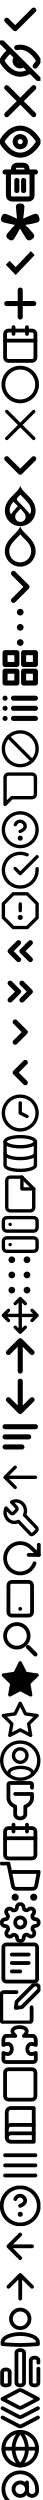
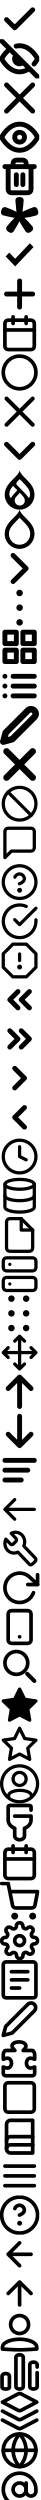
<svg xmlns="http://www.w3.org/2000/svg" xmlns:xlink="http://www.w3.org/1999/xlink">
  <symbol id="checkmark" viewBox="0 0 24 24">
-     <path fill="none" stroke="currentColor" stroke-width="3" stroke-linecap="round" stroke-linejoin="round" d="M20 6L9 17l-5-5" />
+     <path fill="none" stroke="currentColor" stroke-width="3" stroke-linecap="round" stroke-linejoin="round" d="M20 6 9 17l-5-5" />
  </symbol>
  <use xlink:href="#checkmark" width="24" height="24" />
  <view id="checkmark-view" viewBox="0 0 24 24" />
  <symbol id="hide" viewBox="0 0 24 24">
-     <path fill="none" stroke="currentColor" stroke-width="3" stroke-linecap="round" stroke-linejoin="round" d="M17.94 17.94A10.07 10.07 0 0112 20c-7 0-11-8-11-8a18.45 18.45 0 015.06-5.94M9.9 4.24A9.12 9.12 0 0112 4c7 0 11 8 11 8a18.5 18.5 0 01-2.16 3.19m-6.72-1.07a3 3 0 11-4.24-4.24M1 1l22 22" />
+     <path fill="none" stroke="currentColor" stroke-width="3" stroke-linecap="round" stroke-linejoin="round" d="M17.94 17.94A10.07 10.07 0 0 1 12 20c-7 0-11-8-11-8a18.45 18.45 0 0 1 5.06-5.94M9.9 4.24A9.12 9.12 0 0 1 12 4c7 0 11 8 11 8a18.5 18.5 0 0 1-2.16 3.19m-6.72-1.07a3 3 0 1 1-4.24-4.24M1 1l22 22" />
  </symbol>
  <use xlink:href="#hide" y="24" width="24" height="24" />
  <view id="hide-view" viewBox="0 24 24 24" />
  <symbol id="remove" viewBox="0 0 24 24">
-     <path fill="none" d="M20 4L4 20M4 4l16 16" stroke="#000" stroke-width="3" stroke-linecap="round" stroke-linejoin="round" />
+     <path fill="none" d="M20 4 4 20M4 4l16 16" stroke="#000" stroke-width="3" stroke-linecap="round" stroke-linejoin="round" />
  </symbol>
  <use xlink:href="#remove" y="48" width="24" height="24" />
  <view id="remove-view" viewBox="0 48 24 24" />
  <symbol id="show" viewBox="0 0 24 24">
    <path fill="none" stroke="currentColor" stroke-width="3" stroke-linecap="round" stroke-linejoin="round" d="M1 12s4-8 11-8 11 8 11 8-4 8-11 8-11-8-11-8z" />
    <circle fill="none" stroke="currentColor" stroke-width="3" stroke-linecap="round" stroke-linejoin="round" cx="12" cy="12" r="3" />
  </symbol>
  <use xlink:href="#show" y="72" width="24" height="24" />
  <view id="show-view" viewBox="0 72 24 24" />
  <symbol id="trash" viewBox="0 0 24 24">
-     <path fill="none" stroke="currentColor" stroke-width="3" stroke-linecap="round" stroke-linejoin="round" d="M3 6h18m-2 0v14a2 2 0 01-2 2H7a2 2 0 01-2-2V6m3 0V4a2 2 0 012-2h4a2 2 0 012 2v2m-6 5v6m4-6v6" />
+     <path fill="none" stroke="currentColor" stroke-width="3" stroke-linecap="round" stroke-linejoin="round" d="M3 6h18m-2 0v14a2 2 0 0 1-2 2H7a2 2 0 0 1-2-2V6m3 0V4a2 2 0 0 1 2-2h4a2 2 0 0 1 2 2v2m-6 5v6m4-6v6" />
  </symbol>
  <use xlink:href="#trash" y="96" width="24" height="24" />
  <view id="trash-view" viewBox="0 96 24 24" />
  <symbol id="asterisk" viewBox="0 0 24 24">
-     <path d="M2.04 11.869a1.973 1.973 0 01-1.39-2.53l.388-1.2a1.976 1.976 0 012.564-1.254c2.867 1.067 5.02 2.008 6.454 2.826-.31-2.963-.521-5.3-.633-7.013C9.35 1.584 10.245.671 11.36.671h1.172c1.129 0 2.036.933 1.96 2.06-.135 1.991-.378 4.307-.734 6.944 1.993-1.004 4.214-1.947 6.668-2.83 1.044-.376 2.182.202 2.524 1.258l.437 1.35c.338 1.045-.23 2.173-1.287 2.477a43.855 43.855 0 01-7.143 1.447c1.215 1.057 2.841 2.795 4.88 5.213a1.978 1.978 0 01-.38 2.888l-1.005.713c-.89.63-2.124.432-2.736-.472-1.14-1.684-2.421-3.75-3.843-6.2-1.316 2.507-2.515 4.58-3.596 6.212-.6.906-1.828 1.09-2.71.454l-.98-.707a1.986 1.986 0 01-.376-2.877c2.115-2.555 3.676-4.296 4.683-5.224-2.375-.459-4.66-.963-6.854-1.508z" />
+     <path d="M2.04 11.869a1.973 1.973 0 0 1-1.39-2.53l.388-1.2a1.976 1.976 0 0 1 2.564-1.254c2.867 1.067 5.02 2.008 6.454 2.826-.31-2.963-.521-5.3-.633-7.013C9.35 1.584 10.245.671 11.36.671h1.172c1.129 0 2.036.933 1.96 2.06-.135 1.991-.378 4.307-.734 6.944 1.993-1.004 4.214-1.947 6.668-2.83 1.044-.376 2.182.202 2.524 1.258l.437 1.35c.338 1.045-.23 2.173-1.287 2.477a43.855 43.855 0 0 1-7.143 1.447c1.215 1.057 2.841 2.795 4.88 5.213a1.978 1.978 0 0 1-.38 2.888l-1.005.713c-.89.63-2.124.432-2.736-.472-1.14-1.684-2.421-3.75-3.843-6.2-1.316 2.507-2.515 4.58-3.596 6.212-.6.906-1.828 1.09-2.71.454l-.98-.707a1.986 1.986 0 0 1-.376-2.877c2.115-2.555 3.676-4.296 4.683-5.224-2.375-.459-4.66-.963-6.854-1.508Z" />
  </symbol>
  <use xlink:href="#asterisk" y="120" width="24" height="24" />
  <view id="asterisk-view" viewBox="0 120 24 24" />
  <symbol id="checked" viewBox="0 0 24 24">
-     <path d="M5.692 10.644l3.58 3.758 9.036-9.489 2.226 2.34L9.272 19.088l-5.806-6.103 2.226-2.34z" />
+     <path d="m5.692 10.644 3.58 3.758 9.036-9.489 2.226 2.34L9.272 19.088l-5.806-6.103 2.226-2.34Z" />
  </symbol>
  <use xlink:href="#checked" y="144" width="24" height="24" />
  <view id="checked-view" viewBox="0 144 24 24" />
  <symbol id="add" viewBox="0 0 24 24">
    <path fill="none" d="M12 4v16m-8-8h16" stroke="#000" stroke-width="3" stroke-linecap="round" stroke-linejoin="round" />
  </symbol>
  <use xlink:href="#add" y="168" width="24" height="24" />
  <view id="add-view" viewBox="0 168 24 24" />
  <symbol id="calendar" viewBox="0 0 24 24">
    <g fill="none" stroke="currentColor" stroke-width="2.25" stroke-linecap="round" stroke-linejoin="round">
      <rect x="3" y="4" width="18" height="18" rx="2" ry="2" />
      <path d="M16 2v4M8 2v4m-5 4h18" />
    </g>
  </symbol>
  <use xlink:href="#calendar" y="192" width="24" height="24" />
  <view id="calendar-view" viewBox="0 192 24 24" />
  <symbol id="circle" viewBox="0 0 24 24">
    <circle cx="12" cy="12" r="10" fill="none" stroke="currentColor" stroke-width="2.25" stroke-linecap="round" />
  </symbol>
  <use xlink:href="#circle" y="216" width="24" height="24" />
  <view id="circle-view" viewBox="0 216 24 24" />
  <symbol id="close" viewBox="0 0 24 24">
-     <path fill="none" d="M20 4L4 20M4 4l16 16" stroke="#000" stroke-width="2" stroke-linecap="round" stroke-linejoin="round" />
+     <path fill="none" d="M20 4 4 20M4 4l16 16" stroke="#000" stroke-width="2.5" stroke-linecap="round" stroke-linejoin="round" />
  </symbol>
  <use xlink:href="#close" y="240" width="24" height="24" />
  <view id="close-view" viewBox="0 240 24 24" />
  <symbol id="drop" viewBox="0 0 24 24">
-     <path fill="none" d="M4 8l8 8 8-8" stroke="#000" stroke-width="3" stroke-linecap="round" stroke-linejoin="round" />
+     <path fill="none" d="m4 8 8 8 8-8" stroke="#000" stroke-width="3" stroke-linecap="round" stroke-linejoin="round" />
  </symbol>
  <use xlink:href="#drop" y="264" width="24" height="24" />
  <view id="drop-view" viewBox="0 264 24 24" />
  <symbol id="drupal" viewBox="0 0 24 24">
-     <path d="M15.792 5.064C14.088 3.408 12.504 1.824 12.024 0c-.48 1.824-2.064 3.408-3.768 5.064-2.496 2.496-5.352 5.352-5.352 9.648-.144 5.016 3.888 9.192 8.904 9.288 5.016.096 9.216-3.888 9.288-8.904v-.384c.048-4.296-2.808-7.152-5.304-9.648zM7.56 15.528a5.498 5.498 0 00-.696 1.128c-.048.048-.096.12-.168.12h-.048c-.216 0-.432-.384-.432-.384-.048-.096-.12-.216-.168-.312L6 15.984c-.552-1.2-.096-2.904-.096-2.904.216-.816.6-1.632 1.08-2.328.312-.432.648-.864.984-1.296l.432.432 2.04 2.064c.096.096.096.216 0 .312L8.328 14.64l-.768.888zm4.56 5.952c-1.728 0-3.168-1.416-3.12-3.168 0-.768.312-1.512.768-2.064.648-.768 1.464-1.56 2.376-2.592 1.032 1.128 1.728 1.848 2.376 2.736.048.048.096.12.12.216.336.528.552 1.128.552 1.776.072 1.728-1.344 3.096-3.072 3.096zm5.904-5.016a.497.497 0 01-.312.264h-.048a.913.913 0 01-.312-.216c-.552-.816-1.176-1.608-1.848-2.28l-.816-.864-2.76-2.856a35.757 35.757 0 01-1.632-1.68c0-.048-.048-.048-.048-.048a1.218 1.218 0 01-.216-.432v-.096c-.096-.48.096-.96.432-1.296.528-.528 1.08-1.08 1.608-1.632.552.6 1.176 1.2 1.776 1.824 1.2 1.128 2.28 2.376 3.288 3.72.816 1.176 1.248 2.496 1.248 3.936-.096.504-.168 1.104-.36 1.656z" />
+     <path d="M15.792 5.064C14.088 3.408 12.504 1.824 12.024 0c-.48 1.824-2.064 3.408-3.768 5.064-2.496 2.496-5.352 5.352-5.352 9.648-.144 5.016 3.888 9.192 8.904 9.288 5.016.096 9.216-3.888 9.288-8.904v-.384c.048-4.296-2.808-7.152-5.304-9.648ZM7.56 15.528a5.498 5.498 0 0 0-.696 1.128c-.048.048-.096.12-.168.12h-.048c-.216 0-.432-.384-.432-.384-.048-.096-.12-.216-.168-.312L6 15.984c-.552-1.2-.096-2.904-.096-2.904.216-.816.6-1.632 1.08-2.328.312-.432.648-.864.984-1.296l.432.432 2.04 2.064c.096.096.096.216 0 .312L8.328 14.64l-.768.888Zm4.56 5.952c-1.728 0-3.168-1.416-3.12-3.168 0-.768.312-1.512.768-2.064.648-.768 1.464-1.56 2.376-2.592 1.032 1.128 1.728 1.848 2.376 2.736.048.048.096.12.12.216.336.528.552 1.128.552 1.776.072 1.728-1.344 3.096-3.072 3.096Zm5.904-5.016a.497.497 0 0 1-.312.264h-.048a.913.913 0 0 1-.312-.216c-.552-.816-1.176-1.608-1.848-2.28l-.816-.864-2.76-2.856a35.757 35.757 0 0 1-1.632-1.68c0-.048-.048-.048-.048-.048a1.218 1.218 0 0 1-.216-.432v-.096c-.096-.48.096-.96.432-1.296.528-.528 1.08-1.08 1.608-1.632.552.6 1.176 1.2 1.776 1.824 1.2 1.128 2.28 2.376 3.288 3.72.816 1.176 1.248 2.496 1.248 3.936-.096.504-.168 1.104-.36 1.656Z" />
  </symbol>
  <use xlink:href="#drupal" y="288" width="24" height="24" />
  <view id="drupal-view" viewBox="0 288 24 24" />
  <symbol id="gin" viewBox="0 0 24 24">
-     <path d="M12 4.92c.6.696 1.272 1.344 1.92 1.992 2.4 2.4 4.56 4.56 4.56 7.776v.408c-.096 3.528-3 6.384-6.528 6.384h-.12c-1.728-.048-3.384-.744-4.56-1.992-1.176-1.296-1.824-2.952-1.776-4.728v-.048c0-3.216 2.256-5.4 4.56-7.776A49.835 49.835 0 0012 4.92zM12 0c-.48 1.824-2.088 3.432-3.792 5.04-2.472 2.52-5.328 5.4-5.328 9.648-.12 5.04 3.912 9.216 8.904 9.312H12c4.92 0 9-3.96 9.12-8.904v-.384c0-4.296-2.88-7.128-5.352-9.648C14.088 3.432 12.48 1.824 12 0z" />
+     <path d="M12 4.92c.6.696 1.272 1.344 1.92 1.992 2.4 2.4 4.56 4.56 4.56 7.776v.408c-.096 3.528-3 6.384-6.528 6.384h-.12c-1.728-.048-3.384-.744-4.56-1.992-1.176-1.296-1.824-2.952-1.776-4.728v-.048c0-3.216 2.256-5.4 4.56-7.776A49.835 49.835 0 0 0 12 4.92ZM12 0c-.48 1.824-2.088 3.432-3.792 5.04-2.472 2.52-5.328 5.4-5.328 9.648-.12 5.04 3.912 9.216 8.904 9.312H12c4.92 0 9-3.96 9.12-8.904v-.384c0-4.296-2.88-7.128-5.352-9.648C14.088 3.432 12.48 1.824 12 0Z" />
  </symbol>
  <use xlink:href="#gin" y="312" width="24" height="24" />
  <view id="gin-view" viewBox="0 312 24 24" />
  <symbol id="handle" viewBox="0 0 24 24">
-     <path fill="none" d="M8 20l8-8-8-8" stroke="#000" stroke-width="3" stroke-linecap="round" stroke-linejoin="round" />
+     <path fill="none" d="m8 20 8-8-8-8" stroke="#000" stroke-width="3" stroke-linecap="round" stroke-linejoin="round" />
  </symbol>
  <use xlink:href="#handle" y="336" width="24" height="24" />
  <view id="handle-view" viewBox="0 336 24 24" />
  <symbol id="more" viewBox="0 0 24 24">
-     <path d="M12 13a1 1 0 100-2 1 1 0 000 2zm0-9a1 1 0 100-2 1 1 0 000 2zm0 18a1 1 0 100-2 1 1 0 000 2z" fill="none" stroke="#000" stroke-width="2" stroke-linecap="round" stroke-linejoin="round" />
+     <path d="M12 13a1 1 0 1 0 0-2 1 1 0 0 0 0 2Zm0-9a1 1 0 1 0 0-2 1 1 0 0 0 0 2Zm0 18a1 1 0 1 0 0-2 1 1 0 0 0 0 2Z" fill="none" stroke="#000" stroke-width="2" stroke-linecap="round" stroke-linejoin="round" />
  </symbol>
  <use xlink:href="#more" y="360" width="24" height="24" />
  <view id="more-view" viewBox="0 360 24 24" />
  <symbol id="grid" viewBox="0 0 24 24">
    <path fill="none" stroke="currentColor" stroke-width="3" stroke-linecap="round" stroke-linejoin="round" d="M3 3h7v7H3zm11 0h7v7h-7zm0 11h7v7h-7zM3 14h7v7H3z" />
  </symbol>
  <use xlink:href="#grid" y="384" width="24" height="24" />
  <view id="grid-view" viewBox="0 384 24 24" />
  <symbol id="list" viewBox="0 0 24 24">
    <path fill="none" stroke="currentColor" stroke-width="3" stroke-linecap="round" stroke-linejoin="round" d="M8 6h13M8 12h13M8 18h13M3 6h.01M3 12h.01M3 18h.01" />
  </symbol>
  <use xlink:href="#list" y="408" width="24" height="24" />
  <view id="list-view" viewBox="0 408 24 24" />
+   <symbol id="media-edit" viewBox="0 0 24 24">
+     <path fill="none" stroke="currentColor" stroke-width="4" stroke-linecap="round" stroke-linejoin="round" d="M17 3a2.828 2.828 0 1 1 4 4L7.5 20.5 2 22l1.5-5.5L17 3z" />
+   </symbol>
+   <use xlink:href="#media-edit" y="432" width="24" height="24" />
+   <view id="media-edit-view" viewBox="0 432 24 24" />
+   <symbol id="media-remove" viewBox="0 0 24 24">
+     <path fill="none" d="M20 4 4 20M4 4l16 16" stroke="#000" stroke-width="4" stroke-linecap="round" stroke-linejoin="round" />
+   </symbol>
+   <use xlink:href="#media-remove" y="456" width="24" height="24" />
+   <view id="media-remove-view" viewBox="0 456 24 24" />
  <symbol id="error" viewBox="0 0 24 24">
    <circle fill="none" stroke="currentColor" stroke-width="2" stroke-linecap="round" stroke-linejoin="round" cx="12" cy="12" r="10" />
-     <path fill="none" stroke="currentColor" stroke-width="2" stroke-linecap="round" stroke-linejoin="round" d="M4.93 4.93l14.14 14.14" />
-   </symbol>
-   <use xlink:href="#error" y="432" width="24" height="24" />
-   <view id="error-view" viewBox="0 432 24 24" />
+     <path fill="none" stroke="currentColor" stroke-width="2" stroke-linecap="round" stroke-linejoin="round" d="m4.93 4.93 14.14 14.14" />
+   </symbol>
+   <use xlink:href="#error" y="480" width="24" height="24" />
+   <view id="error-view" viewBox="0 480 24 24" />
  <symbol id="info" viewBox="0 0 24 24">
-     <path fill="none" stroke="currentColor" stroke-width="2" stroke-linecap="round" stroke-linejoin="round" d="M21 15a2 2 0 01-2 2H7l-4 4V5a2 2 0 012-2h14a2 2 0 012 2z" />
-   </symbol>
-   <use xlink:href="#info" y="456" width="24" height="24" />
-   <view id="info-view" viewBox="0 456 24 24" />
+     <path fill="none" stroke="currentColor" stroke-width="2" stroke-linecap="round" stroke-linejoin="round" d="M21 15a2 2 0 0 1-2 2H7l-4 4V5a2 2 0 0 1 2-2h14a2 2 0 0 1 2 2z" />
+   </symbol>
+   <use xlink:href="#info" y="504" width="24" height="24" />
+   <view id="info-view" viewBox="0 504 24 24" />
  <symbol id="question" viewBox="0 0 24 24">
    <circle fill="none" stroke="currentColor" stroke-width="2" stroke-linecap="round" stroke-linejoin="round" cx="12" cy="12" r="10" />
-     <path fill="none" stroke="currentColor" stroke-width="2" stroke-linecap="round" stroke-linejoin="round" d="M9.09 9a3 3 0 015.83 1c0 2-3 3-3 3" />
+     <path fill="none" stroke="currentColor" stroke-width="2" stroke-linecap="round" stroke-linejoin="round" d="M9.09 9a3 3 0 0 1 5.83 1c0 2-3 3-3 3" />
    <path fill="none" stroke="currentColor" stroke-width="3" stroke-linecap="round" stroke-linejoin="round" d="M12 17h.01" />
  </symbol>
-   <use xlink:href="#question" y="480" width="24" height="24" />
-   <view id="question-view" viewBox="0 480 24 24" />
+   <use xlink:href="#question" y="528" width="24" height="24" />
+   <view id="question-view" viewBox="0 528 24 24" />
  <symbol id="status" viewBox="0 0 24 24">
-     <path fill="none" stroke="currentColor" stroke-width="2" stroke-linecap="round" stroke-linejoin="round" d="M22 11.08V12a10 10 0 11-5.93-9.14" />
-     <path fill="none" stroke="currentColor" stroke-width="2" stroke-linecap="round" stroke-linejoin="round" d="M22 4L12 14.01l-3-3" />
-   </symbol>
-   <use xlink:href="#status" y="504" width="24" height="24" />
-   <view id="status-view" viewBox="0 504 24 24" />
+     <path fill="none" stroke="currentColor" stroke-width="2" stroke-linecap="round" stroke-linejoin="round" d="M22 11.08V12a10 10 0 1 1-5.93-9.14" />
+     <path fill="none" stroke="currentColor" stroke-width="2" stroke-linecap="round" stroke-linejoin="round" d="M22 4 12 14.01l-3-3" />
+   </symbol>
+   <use xlink:href="#status" y="552" width="24" height="24" />
+   <view id="status-view" viewBox="0 552 24 24" />
  <symbol id="warning" viewBox="0 0 24 24">
    <path fill="none" stroke="currentColor" stroke-width="2" stroke-linecap="round" stroke-linejoin="round" d="M7.86 2h8.28L22 7.86v8.28L16.14 22H7.86L2 16.14V7.86L7.86 2zM12 8v4" />
    <path fill="none" stroke="currentColor" stroke-width="3" stroke-linecap="round" stroke-linejoin="round" d="M12 16h.01" />
  </symbol>
-   <use xlink:href="#warning" y="528" width="24" height="24" />
-   <view id="warning-view" viewBox="0 528 24 24" />
+   <use xlink:href="#warning" y="576" width="24" height="24" />
+   <view id="warning-view" viewBox="0 576 24 24" />
  <symbol id="first" viewBox="0 0 24 24">
-     <path fill="none" stroke="currentColor" stroke-width="3" stroke-linecap="round" stroke-linejoin="round" d="M11 17l-5-5 5-5m7 10l-5-5 5-5" />
-   </symbol>
-   <use xlink:href="#first" y="552" width="24" height="24" />
-   <view id="first-view" viewBox="0 552 24 24" />
+     <path fill="none" stroke="currentColor" stroke-width="3" stroke-linecap="round" stroke-linejoin="round" d="m11 17-5-5 5-5m7 10-5-5 5-5" />
+   </symbol>
+   <use xlink:href="#first" y="600" width="24" height="24" />
+   <view id="first-view" viewBox="0 600 24 24" />
  <symbol id="last" viewBox="0 0 24 24">
-     <path fill="none" stroke="currentColor" stroke-width="3" stroke-linecap="round" stroke-linejoin="round" d="M13 17l5-5-5-5M6 17l5-5-5-5" />
-   </symbol>
-   <use xlink:href="#last" y="576" width="24" height="24" />
-   <view id="last-view" viewBox="0 576 24 24" />
+     <path fill="none" stroke="currentColor" stroke-width="3" stroke-linecap="round" stroke-linejoin="round" d="m13 17 5-5-5-5M6 17l5-5-5-5" />
+   </symbol>
+   <use xlink:href="#last" y="624" width="24" height="24" />
+   <view id="last-view" viewBox="0 624 24 24" />
  <symbol id="next" viewBox="0 0 24 24">
-     <path fill="none" stroke="currentColor" stroke-width="3" stroke-linecap="round" stroke-linejoin="round" d="M9 18l6-6-6-6" />
-   </symbol>
-   <use xlink:href="#next" y="600" width="24" height="24" />
-   <view id="next-view" viewBox="0 600 24 24" />
+     <path fill="none" stroke="currentColor" stroke-width="3" stroke-linecap="round" stroke-linejoin="round" d="m9 18 6-6-6-6" />
+   </symbol>
+   <use xlink:href="#next" y="648" width="24" height="24" />
+   <view id="next-view" viewBox="0 648 24 24" />
  <symbol id="prev" viewBox="0 0 24 24">
-     <path fill="none" stroke="currentColor" stroke-width="3" stroke-linecap="round" stroke-linejoin="round" d="M15 18l-6-6 6-6" />
-   </symbol>
-   <use xlink:href="#prev" y="624" width="24" height="24" />
-   <view id="prev-view" viewBox="0 624 24 24" />
+     <path fill="none" stroke="currentColor" stroke-width="3" stroke-linecap="round" stroke-linejoin="round" d="m15 18-6-6 6-6" />
+   </symbol>
+   <use xlink:href="#prev" y="672" width="24" height="24" />
+   <view id="prev-view" viewBox="0 672 24 24" />
  <symbol id="clock" viewBox="0 0 24 24">
    <circle fill="none" stroke="currentColor" stroke-width="2" stroke-linecap="round" stroke-linejoin="round" cx="12" cy="12" r="10" />
    <path fill="none" stroke="currentColor" stroke-width="2" stroke-linecap="round" stroke-linejoin="round" d="M12 6v6l4 2" />
  </symbol>
-   <use xlink:href="#clock" y="648" width="24" height="24" />
-   <view id="clock-view" viewBox="0 648 24 24" />
+   <use xlink:href="#clock" y="696" width="24" height="24" />
+   <view id="clock-view" viewBox="0 696 24 24" />
  <symbol id="database" viewBox="0 0 24 24">
    <ellipse fill="none" stroke="currentColor" stroke-width="2" stroke-linecap="round" stroke-linejoin="round" cx="12" cy="5" rx="9" ry="3" />
    <path fill="none" stroke="currentColor" stroke-width="2" stroke-linecap="round" stroke-linejoin="round" d="M21 12c0 1.66-4 3-9 3s-9-1.34-9-3" />
    <path fill="none" stroke="currentColor" stroke-width="2" stroke-linecap="round" stroke-linejoin="round" d="M3 5v14c0 1.66 4 3 9 3s9-1.34 9-3V5" />
  </symbol>
-   <use xlink:href="#database" y="672" width="24" height="24" />
-   <view id="database-view" viewBox="0 672 24 24" />
+   <use xlink:href="#database" y="720" width="24" height="24" />
+   <view id="database-view" viewBox="0 720 24 24" />
  <symbol id="php" viewBox="0 0 24 24">
-     <path fill="none" stroke="currentColor" stroke-width="2" stroke-linecap="round" stroke-linejoin="round" d="M13 2H6a2 2 0 00-2 2v16a2 2 0 002 2h12a2 2 0 002-2V9z" />
+     <path fill="none" stroke="currentColor" stroke-width="2" stroke-linecap="round" stroke-linejoin="round" d="M13 2H6a2 2 0 0 0-2 2v16a2 2 0 0 0 2 2h12a2 2 0 0 0 2-2V9z" />
    <path fill="none" stroke="currentColor" stroke-width="2" stroke-linecap="round" stroke-linejoin="round" d="M13 2v7h7" />
  </symbol>
-   <use xlink:href="#php" y="696" width="24" height="24" />
-   <view id="php-view" viewBox="0 696 24 24" />
+   <use xlink:href="#php" y="744" width="24" height="24" />
+   <view id="php-view" viewBox="0 744 24 24" />
  <symbol id="server" viewBox="0 0 24 24">
    <rect fill="none" stroke="currentColor" stroke-width="2" stroke-linecap="round" stroke-linejoin="round" x="2" y="2" width="20" height="8" rx="2" ry="2" />
    <rect fill="none" stroke="currentColor" stroke-width="2" stroke-linecap="round" stroke-linejoin="round" x="2" y="14" width="20" height="8" rx="2" ry="2" />
    <path fill="none" stroke="currentColor" stroke-width="2" stroke-linecap="round" stroke-linejoin="round" d="M6 6h.01M6 18h.01" />
  </symbol>
-   <use xlink:href="#server" y="720" width="24" height="24" />
-   <view id="server-view" viewBox="0 720 24 24" />
+   <use xlink:href="#server" y="768" width="24" height="24" />
+   <view id="server-view" viewBox="0 768 24 24" />
  <symbol id="drag-dots" viewBox="0 0 24 24">
-     <path d="M7 13a1 1 0 100-2 1 1 0 000 2zm0-9a1 1 0 100-2 1 1 0 000 2zm0 18a1 1 0 100-2 1 1 0 000 2zm9-9a1 1 0 100-2 1 1 0 000 2zm0-9a1 1 0 100-2 1 1 0 000 2zm0 18a1 1 0 100-2 1 1 0 000 2z" fill="none" stroke="currentColor" stroke-width="2" stroke-linecap="round" stroke-linejoin="round" />
-   </symbol>
-   <use xlink:href="#drag-dots" y="744" width="24" height="24" />
-   <view id="drag-dots-view" viewBox="0 744 24 24" />
+     <path d="M7 13a1 1 0 1 0 0-2 1 1 0 0 0 0 2Zm0-9a1 1 0 1 0 0-2 1 1 0 0 0 0 2Zm0 18a1 1 0 1 0 0-2 1 1 0 0 0 0 2Zm9-9a1 1 0 1 0 0-2 1 1 0 0 0 0 2Zm0-9a1 1 0 1 0 0-2 1 1 0 0 0 0 2Zm0 18a1 1 0 1 0 0-2 1 1 0 0 0 0 2Z" fill="none" stroke="currentColor" stroke-width="2" stroke-linecap="round" stroke-linejoin="round" />
+   </symbol>
+   <use xlink:href="#drag-dots" y="792" width="24" height="24" />
+   <view id="drag-dots-view" viewBox="0 792 24 24" />
  <symbol id="drag" viewBox="0 0 24 24">
-     <path fill="none" stroke="currentColor" stroke-width="2" stroke-linecap="round" stroke-linejoin="round" d="M5 9l-3 3 3 3M9 5l3-3 3 3m0 14l-3 3-3-3M19 9l3 3-3 3M2 12h20M12 2v20" />
-   </symbol>
-   <use xlink:href="#drag" y="768" width="24" height="24" />
-   <view id="drag-view" viewBox="0 768 24 24" />
+     <path fill="none" stroke="currentColor" stroke-width="2" stroke-linecap="round" stroke-linejoin="round" d="m5 9-3 3 3 3M9 5l3-3 3 3m0 14-3 3-3-3M19 9l3 3-3 3M2 12h20M12 2v20" />
+   </symbol>
+   <use xlink:href="#drag" y="816" width="24" height="24" />
+   <view id="drag-view" viewBox="0 816 24 24" />
  <symbol id="sort-asc" viewBox="0 0 24 24">
-     <path fill="none" d="M12 21V3m-7 7l7-7 7 7" stroke="#000" stroke-width="3" stroke-linecap="round" stroke-linejoin="round" />
-   </symbol>
-   <use xlink:href="#sort-asc" y="792" width="24" height="24" />
-   <view id="sort-asc-view" viewBox="0 792 24 24" />
+     <path fill="none" d="M12 21V3m-7 7 7-7 7 7" stroke="#000" stroke-width="3" stroke-linecap="round" stroke-linejoin="round" />
+   </symbol>
+   <use xlink:href="#sort-asc" y="840" width="24" height="24" />
+   <view id="sort-asc-view" viewBox="0 840 24 24" />
  <symbol id="sort-desc" viewBox="0 0 24 24">
-     <path fill="none" d="M12 3v18m7-7l-7 7-7-7" stroke="#000" stroke-width="3" stroke-linecap="round" stroke-linejoin="round" />
-   </symbol>
-   <use xlink:href="#sort-desc" y="816" width="24" height="24" />
-   <view id="sort-desc-view" viewBox="0 816 24 24" />
+     <path fill="none" d="M12 3v18m7-7-7 7-7-7" stroke="#000" stroke-width="3" stroke-linecap="round" stroke-linejoin="round" />
+   </symbol>
+   <use xlink:href="#sort-desc" y="864" width="24" height="24" />
+   <view id="sort-desc-view" viewBox="0 864 24 24" />
  <symbol id="sort" viewBox="0 0 24 24">
    <path fill="none" d="M3 12h14M3 6h18M3 18h10" stroke="#000" stroke-width="3" stroke-linecap="round" stroke-linejoin="round" />
  </symbol>
-   <use xlink:href="#sort" y="840" width="24" height="24" />
-   <view id="sort-view" viewBox="0 840 24 24" />
+   <use xlink:href="#sort" y="888" width="24" height="24" />
+   <view id="sort-view" viewBox="0 888 24 24" />
  <symbol id="backtosite" viewBox="0 0 24 24">
-     <path fill="none" d="M21 12H3m6 6l-6-6 6-6" stroke="#000" stroke-width="2" stroke-linecap="round" stroke-linejoin="round" />
-   </symbol>
-   <use xlink:href="#backtosite" y="864" width="24" height="24" />
-   <view id="backtosite-view" viewBox="0 864 24 24" />
+     <path fill="none" d="M21 12H3m6 6-6-6 6-6" stroke="#000" stroke-width="2" stroke-linecap="round" stroke-linejoin="round" />
+   </symbol>
+   <use xlink:href="#backtosite" y="912" width="24" height="24" />
+   <view id="backtosite-view" viewBox="0 912 24 24" />
  <symbol id="devel" viewBox="0 0 24 24">
-     <path fill="none" clip-rule="evenodd" d="M4.63 13.01c-1.695-1.787-2.114-4.52-1.04-6.78l2.839 2.995a1.156 1.156 0 001.696 0l1.64-1.675a1.3 1.3 0 00.352-.896c0-.337-.126-.659-.352-.896l-2.88-3.04c2.116-1.22 4.734-.86 6.484.888 1.75 1.749 2.233 4.489 1.196 6.785l7.073 7.462c.232.245.362.576.362.922 0 .345-.13.677-.362.92l-.873.923C20.534 20.863 19.22 22 18.892 22c-.327 0-.641-.137-.873-.382l-7.067-7.461c-2.125 1.07-4.658.61-6.323-1.147z" stroke="#000" stroke-width="2" stroke-linecap="round" stroke-linejoin="round" />
-   </symbol>
-   <use xlink:href="#devel" y="888" width="24" height="24" />
-   <view id="devel-view" viewBox="0 888 24 24" />
+     <path fill="none" clip-rule="evenodd" d="M4.63 13.01c-1.695-1.787-2.114-4.52-1.04-6.78l2.839 2.995a1.156 1.156 0 0 0 1.696 0l1.64-1.675a1.3 1.3 0 0 0 .352-.896c0-.337-.126-.659-.352-.896l-2.88-3.04c2.116-1.22 4.734-.86 6.484.888 1.75 1.749 2.233 4.489 1.196 6.785l7.073 7.462c.232.245.362.576.362.922 0 .345-.13.677-.362.92l-.873.923C20.534 20.863 19.22 22 18.892 22c-.327 0-.641-.137-.873-.382l-7.067-7.461c-2.125 1.07-4.658.61-6.323-1.147Z" stroke="#000" stroke-width="2" stroke-linecap="round" stroke-linejoin="round" />
+   </symbol>
+   <use xlink:href="#devel" y="936" width="24" height="24" />
+   <view id="devel-view" viewBox="0 936 24 24" />
  <symbol id="rebuild-cache" viewBox="0 0 24 24">
    <path fill="none" stroke="currentColor" stroke-width="2.25" stroke-linecap="round" stroke-linejoin="round" d="M23 4v6h-6" />
-     <path fill="none" stroke="currentColor" stroke-width="2.25" stroke-linecap="round" stroke-linejoin="round" d="M20.49 15a9 9 0 11-2.12-9.36L23 10" />
-   </symbol>
-   <use xlink:href="#rebuild-cache" y="912" width="24" height="24" />
-   <view id="rebuild-cache-view" viewBox="0 912 24 24" />
+     <path fill="none" stroke="currentColor" stroke-width="2.25" stroke-linecap="round" stroke-linejoin="round" d="M20.49 15a9 9 0 1 1-2.12-9.36L23 10" />
+   </symbol>
+   <use xlink:href="#rebuild-cache" y="960" width="24" height="24" />
+   <view id="rebuild-cache-view" viewBox="0 960 24 24" />
  <symbol id="responsive-preview" viewBox="0 0 24 24">
    <rect fill="none" stroke="currentColor" stroke-width="2.25" stroke-linecap="round" stroke-linejoin="round" x="5" y="2" width="14" height="20" rx="2" ry="2" />
    <path fill="none" stroke="currentColor" stroke-width="2.25" stroke-linecap="round" stroke-linejoin="round" d="M12 18h.01" />
  </symbol>
-   <use xlink:href="#responsive-preview" y="936" width="24" height="24" />
-   <view id="responsive-preview-view" viewBox="0 936 24 24" />
+   <use xlink:href="#responsive-preview" y="984" width="24" height="24" />
+   <view id="responsive-preview-view" viewBox="0 984 24 24" />
  <symbol id="search" viewBox="0 0 24 24">
-     <path fill="none" d="M10 17a7 7 0 100-14 7 7 0 000 14z" stroke="#000" stroke-width="2.25" stroke-linecap="round" stroke-linejoin="round" />
-     <path fill="none" d="M21 21l-4.35-4.35" stroke="#000" stroke-width="2.5" stroke-linecap="round" stroke-linejoin="round" />
-   </symbol>
-   <use xlink:href="#search" y="960" width="24" height="24" />
-   <view id="search-view" viewBox="0 960 24 24" />
+     <path fill="none" d="M10 17a7 7 0 1 0 0-14 7 7 0 0 0 0 14Z" stroke="#000" stroke-width="2.25" stroke-linecap="round" stroke-linejoin="round" />
+     <path fill="none" d="m21 21-4.35-4.35" stroke="#000" stroke-width="2.5" stroke-linecap="round" stroke-linejoin="round" />
+   </symbol>
+   <use xlink:href="#search" y="1008" width="24" height="24" />
+   <view id="search-view" viewBox="0 1008 24 24" />
  <symbol id="shortcut-filled" viewBox="0 0 24 24">
-     <path fill="currentColor" stroke="currentColor" stroke-width="2" stroke-linecap="round" stroke-linejoin="round" d="M12 2l3.09 6.26L22 9.27l-5 4.87 1.18 6.88L12 17.77l-6.18 3.25L7 14.14 2 9.27l6.91-1.01L12 2z" />
-   </symbol>
-   <use xlink:href="#shortcut-filled" y="984" width="24" height="24" />
-   <view id="shortcut-filled-view" viewBox="0 984 24 24" />
+     <path fill="currentColor" stroke="currentColor" stroke-width="2" stroke-linecap="round" stroke-linejoin="round" d="m12 2 3.09 6.26L22 9.27l-5 4.87 1.18 6.88L12 17.77l-6.18 3.25L7 14.14 2 9.27l6.91-1.01L12 2z" />
+   </symbol>
+   <use xlink:href="#shortcut-filled" y="1032" width="24" height="24" />
+   <view id="shortcut-filled-view" viewBox="0 1032 24 24" />
  <symbol id="shortcut" viewBox="0 0 24 24">
-     <path fill="none" stroke="currentColor" stroke-width="2" stroke-linecap="round" stroke-linejoin="round" d="M12 2l3.09 6.26L22 9.27l-5 4.87 1.18 6.88L12 17.77l-6.18 3.25L7 14.14 2 9.27l6.91-1.01L12 2z" />
-   </symbol>
-   <use xlink:href="#shortcut" y="1008" width="24" height="24" />
-   <view id="shortcut-view" viewBox="0 1008 24 24" />
+     <path fill="none" stroke="currentColor" stroke-width="2" stroke-linecap="round" stroke-linejoin="round" d="m12 2 3.09 6.26L22 9.27l-5 4.87 1.18 6.88L12 17.77l-6.18 3.25L7 14.14 2 9.27l6.91-1.01L12 2z" />
+   </symbol>
+   <use xlink:href="#shortcut" y="1056" width="24" height="24" />
+   <view id="shortcut-view" viewBox="0 1056 24 24" />
  <symbol id="user" viewBox="0 0 24 24">
-     <path fill="none" clip-rule="evenodd" d="M12 13a4 4 0 100-8 4 4 0 000 8z" stroke="#000" stroke-width="2" stroke-linecap="round" stroke-linejoin="round" />
+     <path fill="none" clip-rule="evenodd" d="M12 13a4 4 0 1 0 0-8 4 4 0 0 0 0 8Z" stroke="#000" stroke-width="2" stroke-linecap="round" stroke-linejoin="round" />
    <path fill="none" d="M5.25 20v-.667C5.25 17 9.314 16 12.25 16s7 1 7 3.333V20" stroke="#000" stroke-width="2" stroke-linecap="round" stroke-linejoin="round" />
-     <path fill="none" d="M23 12c0 6.075-4.925 11-11 11S1 18.075 1 12 5.925 1 12 1s11 4.925 11 11z" stroke="#000" stroke-width="2" stroke-linecap="round" stroke-linejoin="round" />
-   </symbol>
-   <use xlink:href="#user" y="1032" width="24" height="24" />
-   <view id="user-view" viewBox="0 1032 24 24" />
+     <path fill="none" d="M23 12c0 6.075-4.925 11-11 11S1 18.075 1 12 5.925 1 12 1s11 4.925 11 11Z" stroke="#000" stroke-width="2" stroke-linecap="round" stroke-linejoin="round" />
+   </symbol>
+   <use xlink:href="#user" y="1080" width="24" height="24" />
+   <view id="user-view" viewBox="0 1080 24 24" />
  <symbol id="appearance" viewBox="0 0 24 24">
    <path fill="none" d="M9 7.75h10m0-3.673v-2.02c0-.445-.448-.807-1-.807H6c-.552 0-1 .362-1 .808v8.077c.004 2.175 1.562 4.153 4 5.077v4.615c0 1.338 1.343 2.423 3 2.423s3-1.085 3-2.423v-4.615c2.438-.924 3.997-2.902 4-5.077V7.75" stroke="currentColor" stroke-width="2.25" stroke-linecap="round" stroke-linejoin="round" />
  </symbol>
-   <use xlink:href="#appearance" y="1056" width="24" height="24" />
-   <view id="appearance-view" viewBox="0 1056 24 24" />
+   <use xlink:href="#appearance" y="1104" width="24" height="24" />
+   <view id="appearance-view" viewBox="0 1104 24 24" />
  <symbol id="bat" viewBox="0 0 24 24">
    <g fill="none" stroke="currentColor" stroke-width="2.25" stroke-linecap="round" stroke-linejoin="round">
      <rect x="3" y="4" width="18" height="18" rx="2" ry="2" />
      <path d="M16 2v4M8 2v4m-5 4h18" />
    </g>
  </symbol>
-   <use xlink:href="#bat" y="1080" width="24" height="24" />
-   <view id="bat-view" viewBox="0 1080 24 24" />
+   <use xlink:href="#bat" y="1128" width="24" height="24" />
+   <view id="bat-view" viewBox="0 1128 24 24" />
  <symbol id="commerce" viewBox="0 0 24 24">
    <circle fill="none" stroke="currentColor" stroke-width="2.25" stroke-linecap="round" stroke-linejoin="round" cx="9" cy="21" r="1" />
    <circle fill="none" stroke="currentColor" stroke-width="2.25" stroke-linecap="round" stroke-linejoin="round" cx="20" cy="21" r="1" />
-     <path fill="none" stroke="currentColor" stroke-width="2.25" stroke-linecap="round" stroke-linejoin="round" d="M1 1h4l2.68 13.39a2 2 0 002 1.61h9.72a2 2 0 002-1.61L23 6H6" />
-   </symbol>
-   <use xlink:href="#commerce" y="1104" width="24" height="24" />
-   <view id="commerce-view" viewBox="0 1104 24 24" />
+     <path fill="none" stroke="currentColor" stroke-width="2.25" stroke-linecap="round" stroke-linejoin="round" d="M1 1h4l2.68 13.39a2 2 0 0 0 2 1.61h9.72a2 2 0 0 0 2-1.61L23 6H6" />
+   </symbol>
+   <use xlink:href="#commerce" y="1152" width="24" height="24" />
+   <view id="commerce-view" viewBox="0 1152 24 24" />
  <symbol id="config" viewBox="0 0 24 24">
    <circle fill="none" stroke="currentColor" stroke-width="2.25" stroke-linecap="round" stroke-linejoin="round" cx="12" cy="12" r="3" />
-     <path fill="none" stroke="currentColor" stroke-width="2.25" stroke-linecap="round" stroke-linejoin="round" d="M19.4 15a1.65 1.65 0 00.33 1.82l.06.06a2 2 0 010 2.83 2 2 0 01-2.83 0l-.06-.06a1.65 1.65 0 00-1.82-.33 1.65 1.65 0 00-1 1.51V21a2 2 0 01-2 2 2 2 0 01-2-2v-.09A1.65 1.65 0 009 19.4a1.65 1.65 0 00-1.82.33l-.06.06a2 2 0 01-2.83 0 2 2 0 010-2.83l.06-.06a1.65 1.65 0 00.33-1.82 1.65 1.65 0 00-1.51-1H3a2 2 0 01-2-2 2 2 0 012-2h.09A1.65 1.65 0 004.6 9a1.65 1.65 0 00-.33-1.82l-.06-.06a2 2 0 010-2.83 2 2 0 012.83 0l.06.06a1.65 1.65 0 001.82.33H9a1.65 1.65 0 001-1.51V3a2 2 0 012-2 2 2 0 012 2v.09a1.65 1.65 0 001 1.51 1.65 1.65 0 001.82-.33l.06-.06a2 2 0 012.83 0 2 2 0 010 2.83l-.06.06a1.65 1.65 0 00-.33 1.82V9a1.65 1.65 0 001.51 1H21a2 2 0 012 2 2 2 0 01-2 2h-.09a1.65 1.65 0 00-1.51 1z" />
-   </symbol>
-   <use xlink:href="#config" y="1128" width="24" height="24" />
-   <view id="config-view" viewBox="0 1128 24 24" />
+     <path fill="none" stroke="currentColor" stroke-width="2.25" stroke-linecap="round" stroke-linejoin="round" d="M19.4 15a1.65 1.65 0 0 0 .33 1.82l.06.06a2 2 0 0 1 0 2.83 2 2 0 0 1-2.83 0l-.06-.06a1.65 1.65 0 0 0-1.82-.33 1.65 1.65 0 0 0-1 1.51V21a2 2 0 0 1-2 2 2 2 0 0 1-2-2v-.09A1.65 1.65 0 0 0 9 19.4a1.65 1.65 0 0 0-1.82.33l-.06.06a2 2 0 0 1-2.83 0 2 2 0 0 1 0-2.83l.06-.06a1.65 1.65 0 0 0 .33-1.82 1.65 1.65 0 0 0-1.51-1H3a2 2 0 0 1-2-2 2 2 0 0 1 2-2h.09A1.65 1.65 0 0 0 4.6 9a1.65 1.65 0 0 0-.33-1.82l-.06-.06a2 2 0 0 1 0-2.83 2 2 0 0 1 2.83 0l.06.06a1.65 1.65 0 0 0 1.82.33H9a1.65 1.65 0 0 0 1-1.51V3a2 2 0 0 1 2-2 2 2 0 0 1 2 2v.09a1.65 1.65 0 0 0 1 1.51 1.65 1.65 0 0 0 1.82-.33l.06-.06a2 2 0 0 1 2.83 0 2 2 0 0 1 0 2.83l-.06.06a1.65 1.65 0 0 0-.33 1.82V9a1.65 1.65 0 0 0 1.51 1H21a2 2 0 0 1 2 2 2 2 0 0 1-2 2h-.09a1.65 1.65 0 0 0-1.51 1z" />
+   </symbol>
+   <use xlink:href="#config" y="1176" width="24" height="24" />
+   <view id="config-view" viewBox="0 1176 24 24" />
  <symbol id="content" viewBox="0 0 24 24">
-     <path d="M3.667 23h16.666C21.444 23 22 22.436 22 21.308V2.692C22 1.758 21.254 1 20.333 1H3.667C2.747 1 2 1.758 2 2.692v18.616C2 22.242 2.746 23 3.667 23zM7 17h5m-5-5h10M7 7h10" fill="none" stroke="currentColor" stroke-width="2.25" stroke-linecap="round" stroke-linejoin="round" />
-   </symbol>
-   <use xlink:href="#content" y="1152" width="24" height="24" />
-   <view id="content-view" viewBox="0 1152 24 24" />
+     <path d="M3.667 23h16.666C21.444 23 22 22.436 22 21.308V2.692C22 1.758 21.254 1 20.333 1H3.667C2.747 1 2 1.758 2 2.692v18.616C2 22.242 2.746 23 3.667 23ZM7 17h5m-5-5h10M7 7h10" fill="none" stroke="currentColor" stroke-width="2.25" stroke-linecap="round" stroke-linejoin="round" />
+   </symbol>
+   <use xlink:href="#content" y="1200" width="24" height="24" />
+   <view id="content-view" viewBox="0 1200 24 24" />
  <symbol id="edit" viewBox="0 0 24 24">
-     <path fill="none" clip-rule="evenodd" d="M13.045 14.136l-3.712.531.53-3.713 9.546-9.546a2.25 2.25 0 113.182 3.182l-9.546 9.546z" stroke="#000" stroke-width="2.25" stroke-linecap="round" stroke-linejoin="round" />
-     <path fill="none" d="M18.75 14.25v7.5a1.5 1.5 0 01-1.5 1.5h-15a1.5 1.5 0 01-1.5-1.5v-15a1.5 1.5 0 011.5-1.5h7.5" stroke="#000" stroke-width="2.25" stroke-linecap="round" stroke-linejoin="round" />
-   </symbol>
-   <use xlink:href="#edit" y="1176" width="24" height="24" />
-   <view id="edit-view" viewBox="0 1176 24 24" />
+     <path fill="none" stroke="currentColor" stroke-width="2.25" stroke-linecap="round" stroke-linejoin="round" d="M17 3a2.828 2.828 0 1 1 4 4L7.5 20.5 2 22l1.5-5.5L17 3z" />
+   </symbol>
+   <use xlink:href="#edit" y="1224" width="24" height="24" />
+   <view id="edit-view" viewBox="0 1224 24 24" />
  <symbol id="extend" viewBox="0 0 24 24">
-     <path fill="none" d="M19.765 22.719l-8.151-.002H3.462a1.46 1.46 0 01-1.46-1.46v-3.913c1.526.621 3.278 1.157 4.278-.152 1-1.308 1-3.124 0-4.432-1-1.309-2.752-.772-4.277-.151L2 9.693c0-.807.654-2.46 1.46-2.46h5.654C7.688 5.806 6.606 4.495 8.032 3.069c1.426-1.425 5.737-1.425 7.163 0 1.425 1.426.412 2.737-1.014 4.163h5.585c.806 0 1.46 1.653 1.46 2.459l-.004 2.916c-1.525-.62-3.277-1.157-4.277.152a3.65 3.65 0 000 4.433c1 1.308 2.751.772 4.276.15l.004 3.917a1.46 1.46 0 01-1.46 1.46z" stroke="#000" stroke-width="2.25" stroke-linecap="round" stroke-linejoin="round" />
-   </symbol>
-   <use xlink:href="#extend" y="1200" width="24" height="24" />
-   <view id="extend-view" viewBox="0 1200 24 24" />
+     <path fill="none" d="m19.765 22.719-8.151-.002H3.462a1.46 1.46 0 0 1-1.46-1.46v-3.913c1.526.621 3.278 1.157 4.278-.152 1-1.308 1-3.124 0-4.432-1-1.309-2.752-.772-4.277-.151L2 9.693c0-.807.654-2.46 1.46-2.46h5.654C7.688 5.806 6.606 4.495 8.032 3.069c1.426-1.425 5.737-1.425 7.163 0 1.425 1.426.412 2.737-1.014 4.163h5.585c.806 0 1.46 1.653 1.46 2.459l-.004 2.916c-1.525-.62-3.277-1.157-4.277.152a3.65 3.65 0 0 0 0 4.433c1 1.308 2.751.772 4.276.15l.004 3.917a1.46 1.46 0 0 1-1.46 1.46Z" stroke="#000" stroke-width="2.25" stroke-linecap="round" stroke-linejoin="round" />
+   </symbol>
+   <use xlink:href="#extend" y="1248" width="24" height="24" />
+   <view id="extend-view" viewBox="0 1248 24 24" />
  <symbol id="fallback" viewBox="0 0 24 24">
    <rect fill="none" stroke="currentColor" stroke-width="2.25" stroke-linecap="round" x="3" y="3" width="18" height="18" rx="2" ry="2" />
  </symbol>
-   <use xlink:href="#fallback" y="1224" width="24" height="24" />
-   <view id="fallback-view" viewBox="0 1224 24 24" />
+   <use xlink:href="#fallback" y="1272" width="24" height="24" />
+   <view id="fallback-view" viewBox="0 1272 24 24" />
  <symbol id="group" viewBox="0 0 24 24">
-     <path fill="none" d="M4 19.5A2.5 2.5 0 016.5 17H20M4 14.5A2.5 2.5 0 016.5 12H20" stroke="#000" stroke-width="2.25" stroke-linecap="round" stroke-linejoin="round" />
-     <path fill="none" d="M6.5 2H20v20H6.5A2.5 2.5 0 014 19.5v-15A2.5 2.5 0 016.5 2v0z" stroke="#000" stroke-width="2.25" stroke-linecap="round" stroke-linejoin="round" />
-   </symbol>
-   <use xlink:href="#group" y="1248" width="24" height="24" />
-   <view id="group-view" viewBox="0 1248 24 24" />
+     <path fill="none" d="M4 19.5A2.5 2.5 0 0 1 6.5 17H20M4 14.5A2.5 2.5 0 0 1 6.5 12H20" stroke="#000" stroke-width="2.25" stroke-linecap="round" stroke-linejoin="round" />
+     <path fill="none" d="M6.5 2H20v20H6.5A2.5 2.5 0 0 1 4 19.5v-15A2.5 2.5 0 0 1 6.5 2v0Z" stroke="#000" stroke-width="2.25" stroke-linecap="round" stroke-linejoin="round" />
+   </symbol>
+   <use xlink:href="#group" y="1296" width="24" height="24" />
+   <view id="group-view" viewBox="0 1296 24 24" />
  <symbol id="hamburger" viewBox="0 0 24 24">
    <path fill="none" stroke="currentColor" stroke-width="2.25" stroke-linecap="round" stroke-linejoin="round" d="M3 12h18M3 6h18M3 18h18" />
  </symbol>
-   <use xlink:href="#hamburger" y="1272" width="24" height="24" />
-   <view id="hamburger-view" viewBox="0 1272 24 24" />
+   <use xlink:href="#hamburger" y="1320" width="24" height="24" />
+   <view id="hamburger-view" viewBox="0 1320 24 24" />
  <symbol id="help" viewBox="0 0 24 24">
-     <path fill="none" d="M23 12c0 6.075-4.925 11-11 11S1 18.075 1 12 5.925 1 12 1s11 4.925 11 11z" stroke="#000" stroke-width="2.25" stroke-linecap="round" stroke-linejoin="round" />
-     <path fill="none" d="M9.09 8a3 3 0 015.83 1c0 2-3 3-3 3" stroke="#000" stroke-width="2.25" stroke-linecap="round" stroke-linejoin="round" />
+     <path fill="none" d="M23 12c0 6.075-4.925 11-11 11S1 18.075 1 12 5.925 1 12 1s11 4.925 11 11Z" stroke="#000" stroke-width="2.25" stroke-linecap="round" stroke-linejoin="round" />
+     <path fill="none" d="M9.09 8a3 3 0 0 1 5.83 1c0 2-3 3-3 3" stroke="#000" stroke-width="2.25" stroke-linecap="round" stroke-linejoin="round" />
    <path fill="none" d="M12 17h.01" stroke="#000" stroke-width="3" stroke-linecap="round" stroke-linejoin="round" />
  </symbol>
-   <use xlink:href="#help" y="1296" width="24" height="24" />
-   <view id="help-view" viewBox="0 1296 24 24" />
+   <use xlink:href="#help" y="1344" width="24" height="24" />
+   <view id="help-view" viewBox="0 1344 24 24" />
  <symbol id="nav-toggle-toleft" viewBox="0 0 24 24">
-     <path fill="none" stroke="currentColor" stroke-width="2.25" stroke-linecap="round" stroke-linejoin="round" d="M19 12H5m7 7l-7-7 7-7" />
-   </symbol>
-   <use xlink:href="#nav-toggle-toleft" y="1320" width="24" height="24" />
-   <view id="nav-toggle-toleft-view" viewBox="0 1320 24 24" />
+     <path fill="none" stroke="currentColor" stroke-width="2.25" stroke-linecap="round" stroke-linejoin="round" d="M19 12H5m7 7-7-7 7-7" />
+   </symbol>
+   <use xlink:href="#nav-toggle-toleft" y="1368" width="24" height="24" />
+   <view id="nav-toggle-toleft-view" viewBox="0 1368 24 24" />
  <symbol id="nav-toggle-totop" viewBox="0 0 24 24">
-     <path fill="none" stroke="currentColor" stroke-width="2.25" stroke-linecap="round" stroke-linejoin="round" d="M12 19V5m-7 7l7-7 7 7" />
-   </symbol>
-   <use xlink:href="#nav-toggle-totop" y="1344" width="24" height="24" />
-   <view id="nav-toggle-totop-view" viewBox="0 1344 24 24" />
+     <path fill="none" stroke="currentColor" stroke-width="2.25" stroke-linecap="round" stroke-linejoin="round" d="M12 19V5m-7 7 7-7 7 7" />
+   </symbol>
+   <use xlink:href="#nav-toggle-totop" y="1392" width="24" height="24" />
+   <view id="nav-toggle-totop-view" viewBox="0 1392 24 24" />
  <symbol id="people" viewBox="0 0 24 24">
-     <path fill="none" clip-rule="evenodd" d="M12 12.5a5.5 5.5 0 100-11 5.5 5.5 0 000 11z" stroke="#000" stroke-width="2.25" stroke-linecap="round" stroke-linejoin="round" />
+     <path fill="none" clip-rule="evenodd" d="M12 12.5a5.5 5.5 0 1 0 0-11 5.5 5.5 0 0 0 0 11Z" stroke="#000" stroke-width="2.25" stroke-linecap="round" stroke-linejoin="round" />
    <path fill="none" d="M1.5 22v-1c0-3.5 6.096-5 10.5-5s10.5 1.5 10.5 5v1m0 0s-6.395.5-10.5.5S1.5 22 1.5 22" stroke="#000" stroke-width="2.25" stroke-linecap="round" stroke-linejoin="round" />
  </symbol>
-   <use xlink:href="#people" y="1368" width="24" height="24" />
-   <view id="people-view" viewBox="0 1368 24 24" />
+   <use xlink:href="#people" y="1416" width="24" height="24" />
+   <view id="people-view" viewBox="0 1416 24 24" />
  <symbol id="reports" viewBox="0 0 24 24">
-     <path fill="none" d="M5.75 14.5v6.991c.001.268-.199.518-.532.667-1.04.462-2.395.462-3.436 0-.333-.149-.533-.4-.532-.667V14.5m4.5 0c0-.828-1.007-1.5-2.25-1.5s-2.25.672-2.25 1.5m13-11.5v17.985a1.2 1.2 0 01-.532 1 3.1 3.1 0 01-3.436 0 1.2 1.2 0 01-.532-1V3m4.5 0c0-.828-1.007-1.5-2.25-1.5S9.75 2.172 9.75 3m13 4.5V9m-4.5-1.5v13.557c-.001.383.199.74.532.953a3.23 3.23 0 003.436 0 1.13 1.13 0 00.532-.953V12.5m0-5c0-.828-1.007-1.5-2.25-1.5s-2.25.672-2.25 1.5" stroke="#000" stroke-width="2.25" stroke-linecap="round" stroke-linejoin="round" />
-   </symbol>
-   <use xlink:href="#reports" y="1392" width="24" height="24" />
-   <view id="reports-view" viewBox="0 1392 24 24" />
+     <path fill="none" d="M5.75 14.5v6.991c.001.268-.199.518-.532.667-1.04.462-2.395.462-3.436 0-.333-.149-.533-.4-.532-.667V14.5m4.5 0c0-.828-1.007-1.5-2.25-1.5s-2.25.672-2.25 1.5m13-11.5v17.985a1.2 1.2 0 0 1-.532 1 3.1 3.1 0 0 1-3.436 0 1.2 1.2 0 0 1-.532-1V3m4.5 0c0-.828-1.007-1.5-2.25-1.5S9.75 2.172 9.75 3m13 4.5V9m-4.5-1.5v13.557c-.001.383.199.74.532.953a3.23 3.23 0 0 0 3.436 0 1.13 1.13 0 0 0 .532-.953V12.5m0-5c0-.828-1.007-1.5-2.25-1.5s-2.25.672-2.25 1.5" stroke="#000" stroke-width="2.25" stroke-linecap="round" stroke-linejoin="round" />
+   </symbol>
+   <use xlink:href="#reports" y="1440" width="24" height="24" />
+   <view id="reports-view" viewBox="0 1440 24 24" />
  <symbol id="structure" viewBox="0 0 24 24">
-     <path fill="none" d="M12.928 1.486a2 2 0 00-1.856 0L1.5 6.5l9.572 5.014a2 2 0 001.856 0L22.5 6.5l-9.572-5.014zM1.5 12l9.572 5.014a2 2 0 001.856 0L22.5 12m-21 5.5l9.572 5.014a2 2 0 001.856 0L22.5 17.5" stroke="#000" stroke-width="2.25" stroke-linecap="round" stroke-linejoin="round" />
-   </symbol>
-   <use xlink:href="#structure" y="1416" width="24" height="24" />
-   <view id="structure-view" viewBox="0 1416 24 24" />
+     <path fill="none" d="M12.928 1.486a2 2 0 0 0-1.856 0L1.5 6.5l9.572 5.014a2 2 0 0 0 1.856 0L22.5 6.5l-9.572-5.014ZM1.5 12l9.572 5.014a2 2 0 0 0 1.856 0L22.5 12m-21 5.5 9.572 5.014a2 2 0 0 0 1.856 0L22.5 17.5" stroke="#000" stroke-width="2.25" stroke-linecap="round" stroke-linejoin="round" />
+   </symbol>
+   <use xlink:href="#structure" y="1464" width="24" height="24" />
+   <view id="structure-view" viewBox="0 1464 24 24" />
  <symbol id="tmgmt" viewBox="0 0 24 24">
    <circle fill="none" stroke="currentColor" stroke-width="2.25" stroke-linecap="round" stroke-linejoin="round" cx="12" cy="12" r="10" />
-     <path fill="none" stroke="currentColor" stroke-width="2.25" stroke-linecap="round" stroke-linejoin="round" d="M2 12h20M12 2a15.3 15.3 0 014 10 15.3 15.3 0 01-4 10 15.3 15.3 0 01-4-10 15.3 15.3 0 014-10z" />
-   </symbol>
-   <use xlink:href="#tmgmt" y="1440" width="24" height="24" />
-   <view id="tmgmt-view" viewBox="0 1440 24 24" />
+     <path fill="none" stroke="currentColor" stroke-width="2.25" stroke-linecap="round" stroke-linejoin="round" d="M2 12h20M12 2a15.3 15.3 0 0 1 4 10 15.3 15.3 0 0 1-4 10 15.3 15.3 0 0 1-4-10 15.3 15.3 0 0 1 4-10z" />
+   </symbol>
+   <use xlink:href="#tmgmt" y="1488" width="24" height="24" />
+   <view id="tmgmt-view" viewBox="0 1488 24 24" />
  <symbol id="webform" viewBox="0 0 24 24">
-     <path d="M12 16a4 4 0 100-8 4 4 0 000 8z" stroke="currentColor" stroke-width="2.25" stroke-linecap="round" stroke-linejoin="round" fill="none" />
-     <path d="M16 8v5a3 3 0 006 0v-1a10 10 0 10-3.92 7.94" stroke="currentColor" stroke-width="2.25" stroke-linecap="round" stroke-linejoin="round" fill="none" />
-   </symbol>
-   <use xlink:href="#webform" y="1464" width="24" height="24" />
-   <view id="webform-view" viewBox="0 1464 24 24" />
+     <path d="M12 16a4 4 0 1 0 0-8 4 4 0 0 0 0 8Z" stroke="currentColor" stroke-width="2.25" stroke-linecap="round" stroke-linejoin="round" fill="none" />
+     <path d="M16 8v5a3 3 0 0 0 6 0v-1a10 10 0 1 0-3.92 7.94" stroke="currentColor" stroke-width="2.25" stroke-linecap="round" stroke-linejoin="round" fill="none" />
+   </symbol>
+   <use xlink:href="#webform" y="1512" width="24" height="24" />
+   <view id="webform-view" viewBox="0 1512 24 24" />
</svg>
